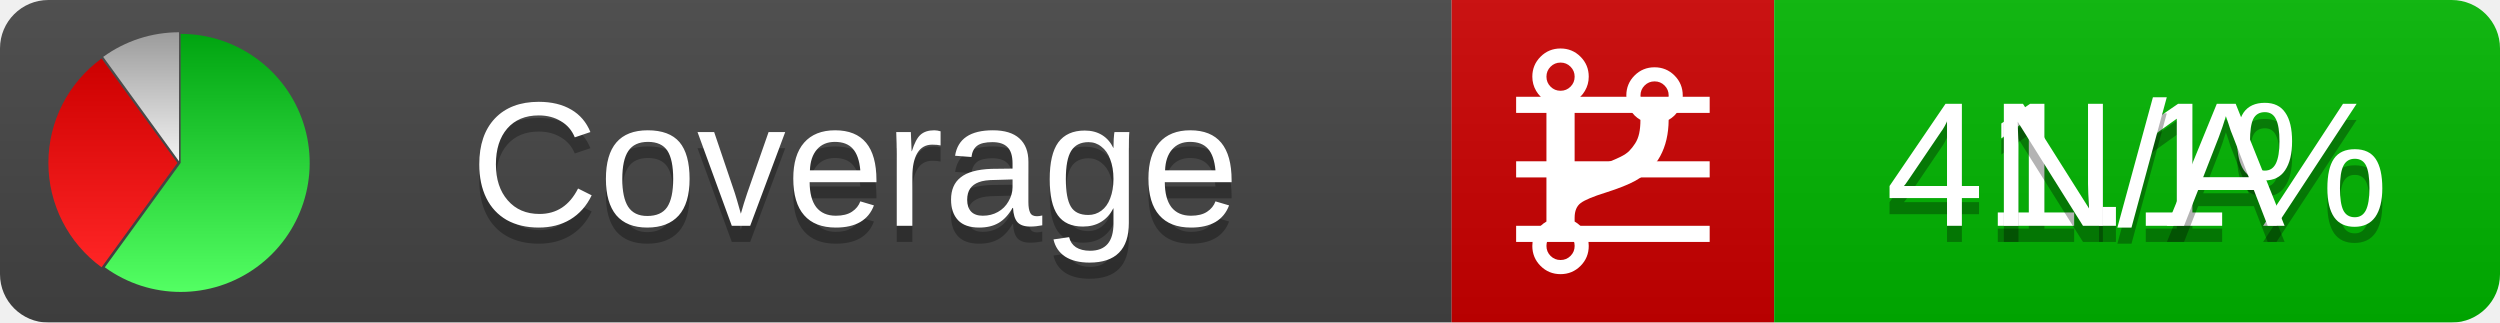
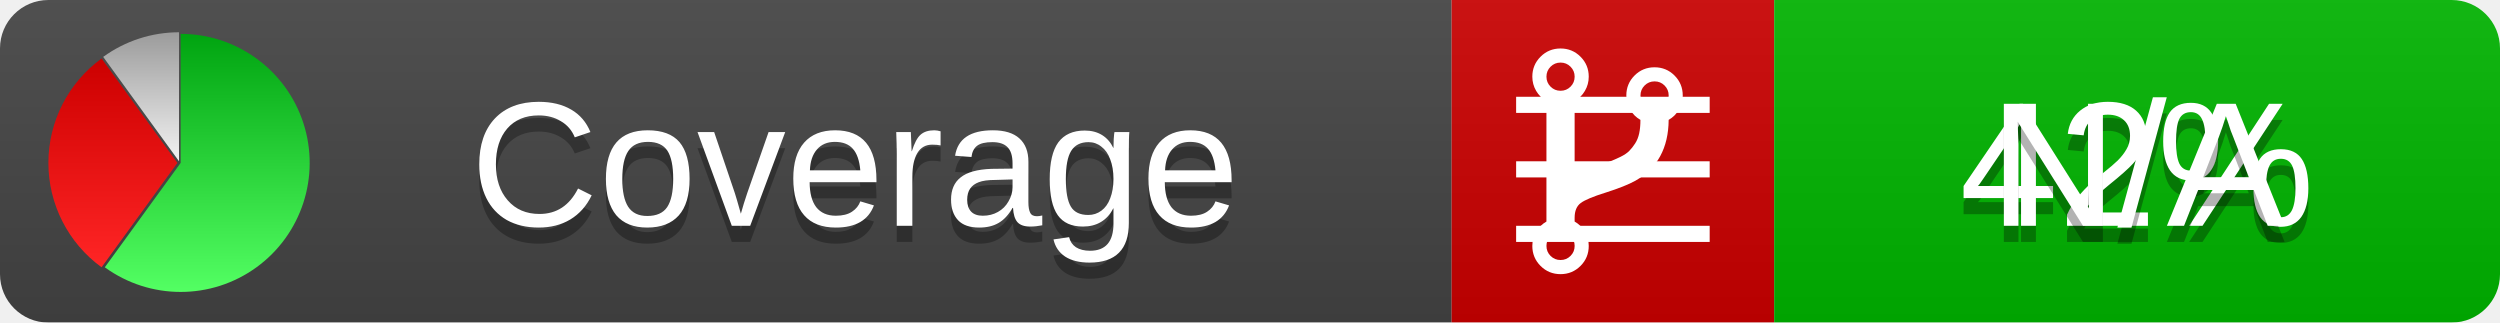
<svg xmlns="http://www.w3.org/2000/svg" xmlns:xlink="http://www.w3.org/1999/xlink" width="155" height="20">
  <style type="text/css">
          
            @keyframes fadeout {
              0 % { visibility: visible; opacity: 1; }
              40% { visibility: visible; opacity: 1; }
              50% { visibility: hidden; opacity: 0; }
              90% { visibility: hidden; opacity: 0; }
              100% { visibility: visible; opacity: 1; }
            }
            @keyframes fadein {
              0% { visibility: hidden; opacity: 0; }
              40% { visibility: hidden; opacity: 0; }
              50% { visibility: visible; opacity: 1; }
              90% { visibility: visible; opacity: 1; }
              100% { visibility: hidden; opacity: 0; }
            }
            .linecoverage {
                animation-duration: 10s;
                animation-name: fadeout;
                animation-iteration-count: infinite;
            }
            .branchcoverage {
                animation-duration: 10s;
                animation-name: fadein;
                animation-iteration-count: infinite;
            }
          
    </style>
  <defs>
    <linearGradient id="gradient" x2="0" y2="100%">
      <stop offset="0" stop-color="#bbb" stop-opacity=".1" />
      <stop offset="1" stop-opacity=".1" />
    </linearGradient>
    <linearGradient id="green" x2="0" y2="100%">
      <stop offset="0" stop-color="#00A410" />
      <stop offset="1" stop-color="#53FF63" />
    </linearGradient>
    <linearGradient id="red" x2="0" y2="100%">
      <stop offset="0" stop-color="#C00" />
      <stop offset="1" stop-color="#FF2525" />
    </linearGradient>
    <linearGradient id="gray" x2="0" y2="100%">
      <stop offset="0" stop-color="#9B9B9B" />
      <stop offset="1" stop-color="#F3F3F3" />
    </linearGradient>
    <mask id="mask">
      <rect width="155" height="20" rx="3" fill="#fff" />
    </mask>
    <g id="icon">
      <path style="fill:url(#green);" d="M205,202.5 l0,-200 a200,200 0 1,1 -117.558,361.803 z" />
      <path style="fill:url(#red);" d="M200,202.5 l-117.558,161.803 a200,200 0 0,1 0,-323.607 z" />
      <path style="fill:url(#gray);" d="M202.5,200 l-117.558,-161.803 a200,200 0 0,1 117.558,-38.196 z" />
    </g>
  </defs>
  <g mask="url(#mask)">
    <rect x="0" y="0" width="90" height="20" fill="#444" />
    <rect x="90" y="0" width="20" height="20" fill="#c00" />
    <rect x="110" y="0" width="45" height="20" fill="#00B600" />
    <rect x="0" y="0" width="155" height="20" fill="url(#gradient)" />
  </g>
  <g>
    <path class="linecoverage" stroke="#fff" d="M94 6.5 h12 M94 10.5 h12 M94 14.5 h12" />
    <path class="branchcoverage" fill="#fff" d="m 97.628,15.247 q 0,-0.364 -0.255,-0.619 -0.255,-0.255 -0.619,-0.255 -0.364,0 -0.619,0.255 -0.255,0.255 -0.255,0.619 0,0.364 0.255,0.619 0.255,0.255 0.619,0.255 0.364,0 0.619,-0.255 0.255,-0.255 0.255,-0.619 z m 0,-10.493 q 0,-0.364 -0.255,-0.619 -0.255,-0.255 -0.619,-0.255 -0.364,0 -0.619,0.255 -0.255,0.255 -0.255,0.619 0,0.364 0.255,0.619 0.255,0.255 0.619,0.255 0.364,0 0.619,-0.255 0.255,-0.255 0.255,-0.619 z m 5.83,1.166 q 0,-0.364 -0.255,-0.619 -0.255,-0.255 -0.619,-0.255 -0.364,0 -0.619,0.255 -0.255,0.255 -0.255,0.619 0,0.364 0.255,0.619 0.255,0.255 0.619,0.255 0.364,0 0.619,-0.255 0.255,-0.255 0.255,-0.619 z m 0.874,0 q 0,0.474 -0.237,0.879 -0.237,0.405 -0.638,0.633 -0.018,2.614 -2.059,3.771 -0.619,0.346 -1.849,0.738 -1.166,0.364 -1.544,0.647 -0.378,0.282 -0.378,0.911 l 0,0.237 q 0.401,0.228 0.638,0.633 0.237,0.405 0.237,0.879 0,0.729 -0.51,1.239 -0.51,0.51 -1.239,0.51 -0.729,0 -1.239,-0.51 -0.51,-0.51 -0.51,-1.239 0,-0.474 0.237,-0.879 0.237,-0.405 0.638,-0.633 l 0,-7.469 q -0.401,-0.228 -0.638,-0.633 -0.237,-0.405 -0.237,-0.879 0,-0.729 0.51,-1.239 0.51,-0.51 1.239,-0.51 0.729,0 1.239,0.51 0.51,0.51 0.51,1.239 0,0.474 -0.237,0.879 -0.237,0.405 -0.638,0.633 l 0,4.527 q 0.492,-0.237 1.403,-0.519 0.501,-0.155 0.797,-0.269 0.296,-0.114 0.642,-0.282 0.346,-0.169 0.537,-0.36 0.191,-0.191 0.369,-0.465 0.178,-0.273 0.255,-0.633 0.077,-0.36 0.077,-0.833 -0.401,-0.228 -0.638,-0.633 -0.237,-0.405 -0.237,-0.879 0,-0.729 0.51,-1.239 0.51,-0.51 1.239,-0.51 0.729,0 1.239,0.51 0.51,0.51 0.51,1.239 z" />
  </g>
  <g fill="#fff" text-anchor="middle" font-family="Verdana,Arial,Geneva,sans-serif" font-size="11">
    <a xlink:href="https://github.com/danielpalme/ReportGenerator" target="_top">
      <use xlink:href="#icon" transform="translate(3,2) scale(.04)" />
    </a>
    <text x="53" y="15" fill="#010101" fill-opacity=".3">Coverage</text>
    <text x="53" y="14" fill="#fff">Coverage</text>
-     <text class="linecoverage" x="132.5" y="15" fill="#010101" fill-opacity=".3">41.1%</text>
-     <text class="linecoverage" x="132.5" y="14">41.1%</text>
+     <text class="linecoverage" x="132.5" y="15" fill="#010101" fill-opacity=".3">42%</text>
+     <text class="linecoverage" x="132.5" y="14">42%</text>
    <text class="branchcoverage" x="132.5" y="15" fill="#010101" fill-opacity=".3">N/A</text>
    <text class="branchcoverage" x="132.5" y="14">N/A</text>
  </g>
  <g>
    <rect class="linecoverage" x="90" y="0" width="65" height="20" fill-opacity="0" />
    <rect class="branchcoverage" x="90" y="0" width="65" height="20" fill-opacity="0" />
  </g>
</svg>
